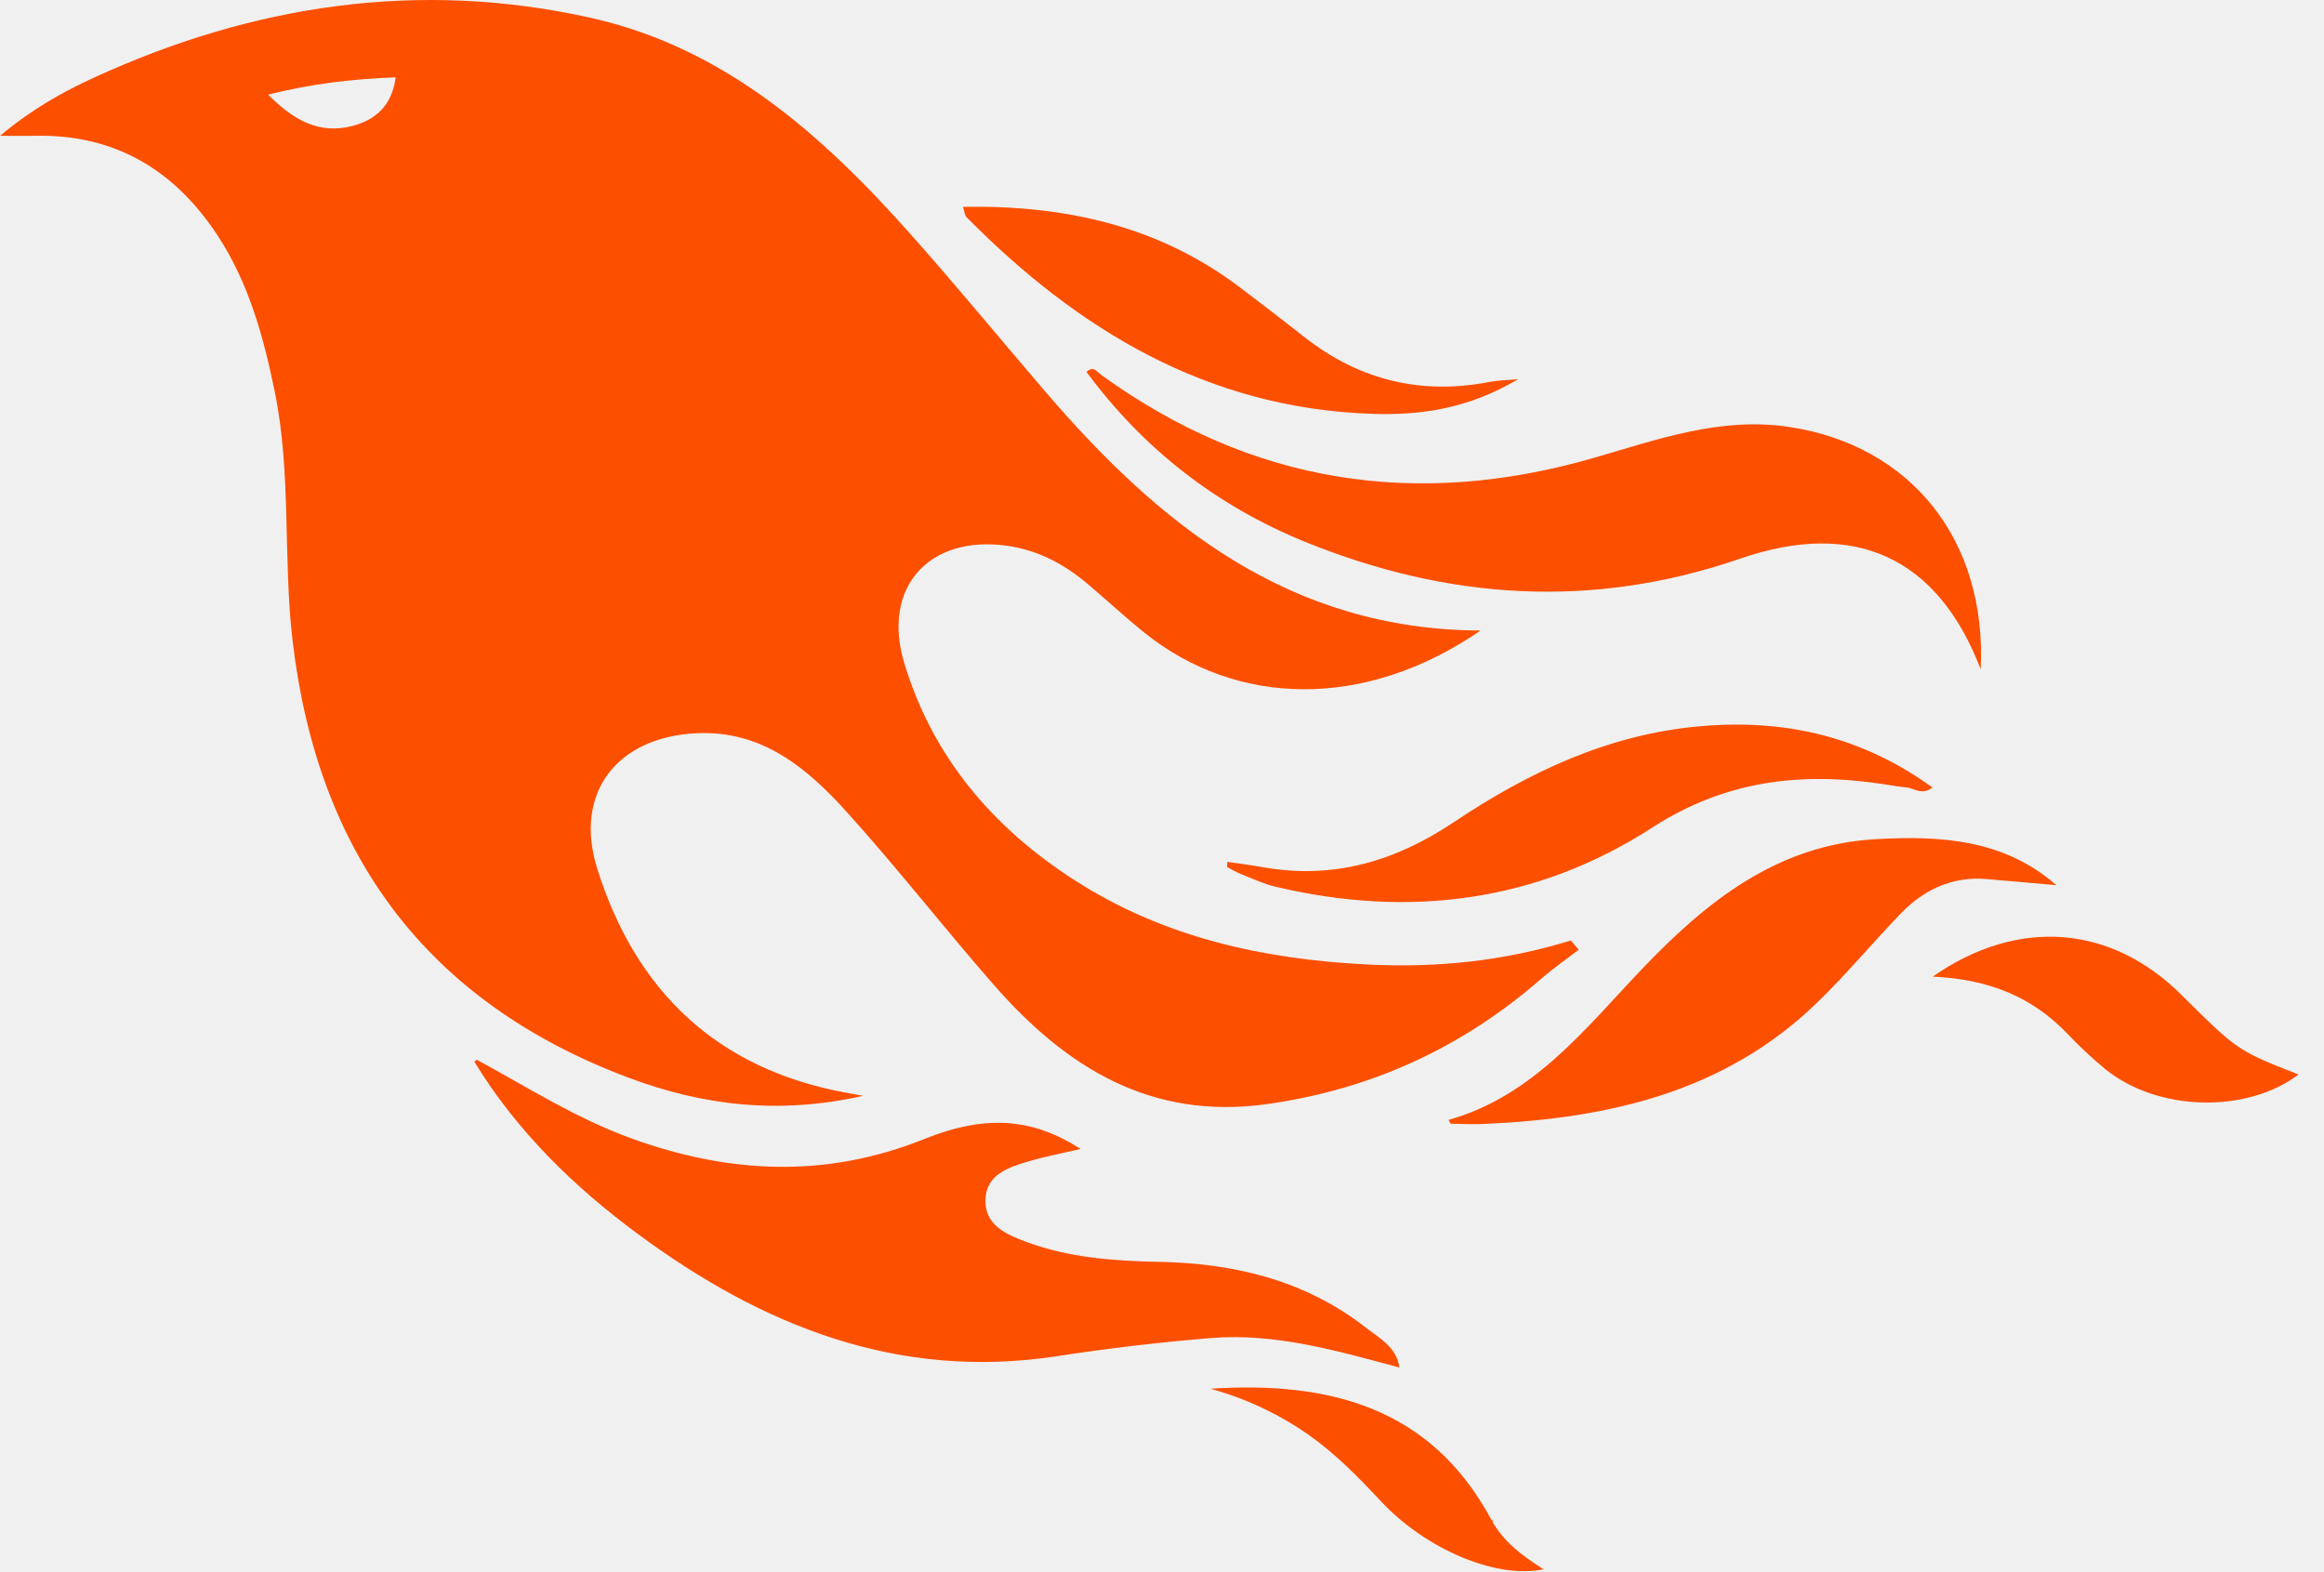
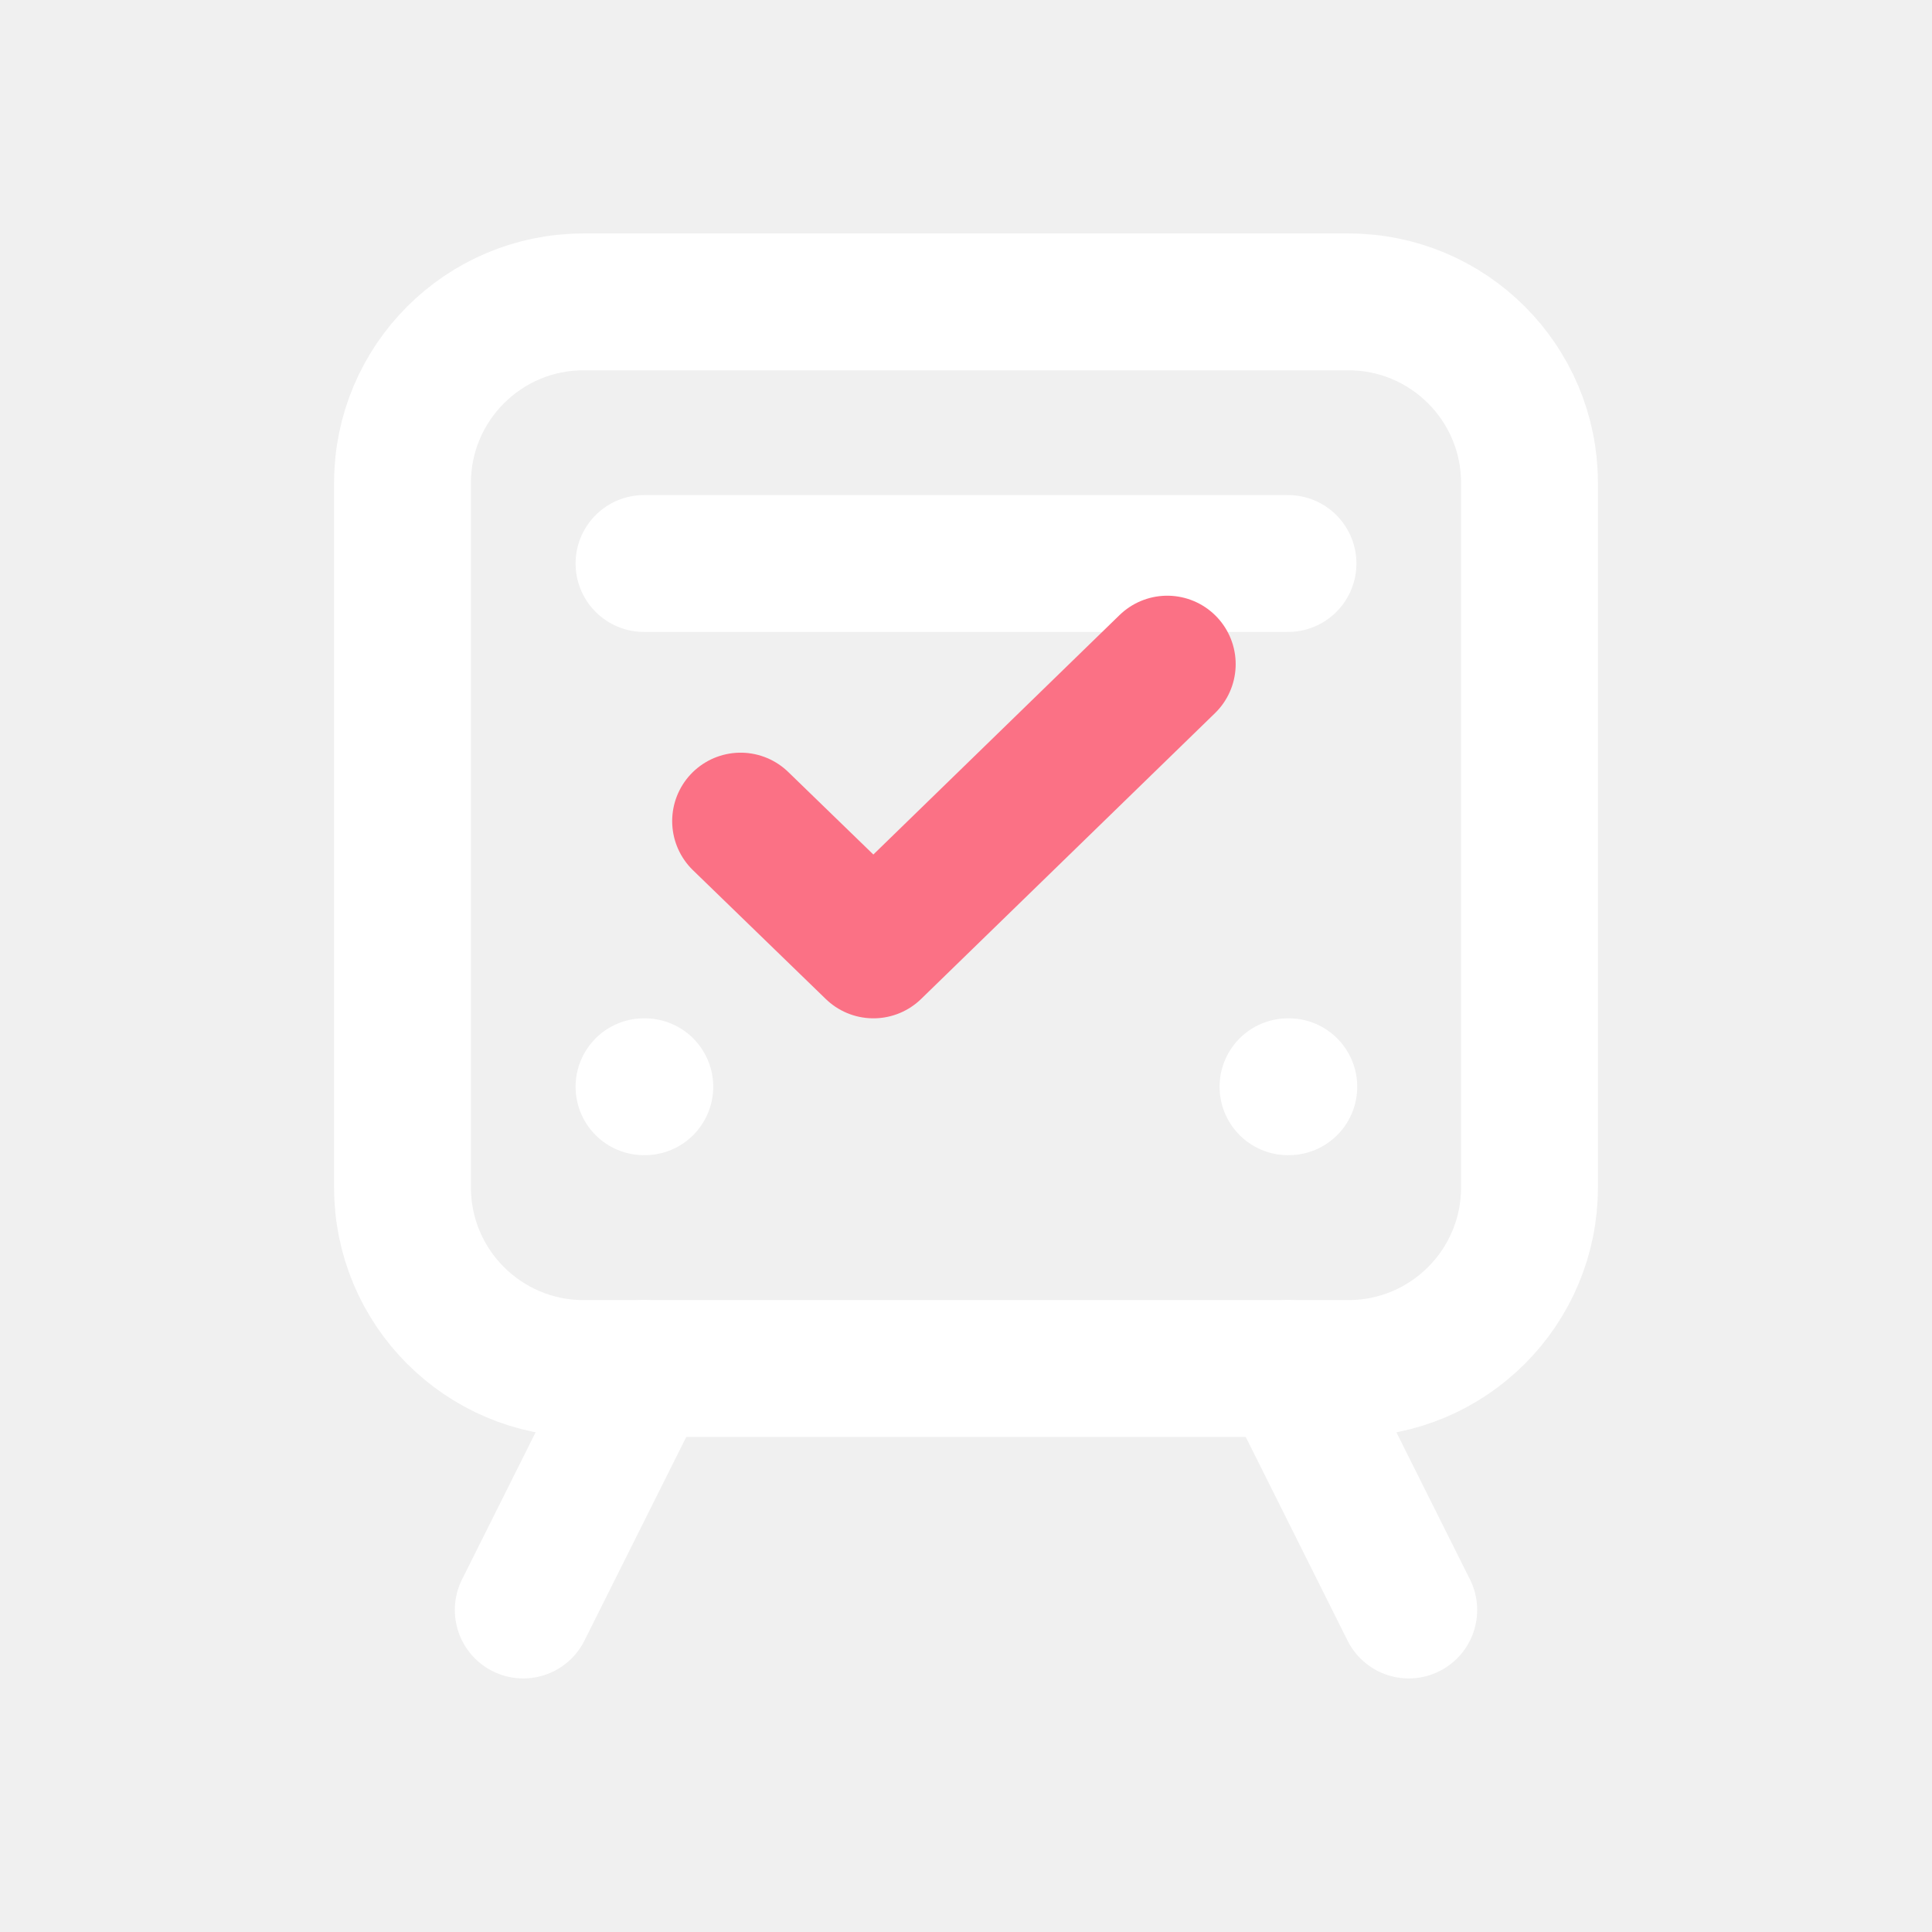
- <svg xmlns="http://www.w3.org/2000/svg" viewBox="0 0 71 48" fill="currentColor" aria-hidden="true">
-   <path d="m26.371 33.477-.552-.1c-3.92-.729-6.397-3.1-7.57-6.829-.733-2.324.597-4.035 3.035-4.148 1.995-.092 3.362 1.055 4.57 2.39 1.557 1.72 2.984 3.558 4.514 5.305 2.202 2.515 4.797 4.134 8.347 3.634 3.183-.448 5.958-1.725 8.371-3.828.363-.316.761-.592 1.144-.886l-.241-.284c-2.027.63-4.093.841-6.205.735-3.195-.16-6.24-.828-8.964-2.582-2.486-1.601-4.319-3.746-5.19-6.611-.704-2.315.736-3.934 3.135-3.6.948.133 1.746.56 2.463 1.165.583.493 1.143 1.015 1.738 1.493 2.8 2.25 6.712 2.375 10.265-.068-5.842-.026-9.817-3.24-13.308-7.313-1.366-1.594-2.7-3.216-4.095-4.785-2.698-3.036-5.692-5.71-9.79-6.623C12.8-.623 7.745.14 2.893 2.361 1.926 2.804.997 3.319 0 4.149c.494 0 .763.006 1.032 0 2.446-.064 4.28 1.023 5.602 3.024.962 1.457 1.415 3.104 1.761 4.798.513 2.515.247 5.078.544 7.605.761 6.494 4.08 11.026 10.26 13.346 2.267.852 4.591 1.135 7.172.555ZM10.751 3.852c-.976.246-1.756-.148-2.56-.962 1.377-.343 2.592-.476 3.897-.528-.107.848-.607 1.306-1.336 1.49Zm32.002 37.924c-.085-.626-.62-.901-1.04-1.228-1.857-1.446-4.03-1.958-6.333-2-1.375-.026-2.735-.128-4.031-.61-.595-.22-1.26-.505-1.244-1.272.015-.78.693-1 1.31-1.184.505-.15 1.026-.247 1.6-.382-1.46-.936-2.886-1.065-4.787-.3-2.993 1.202-5.943 1.06-8.926-.017-1.684-.608-3.179-1.563-4.735-2.408l-.077.057c1.29 2.115 3.034 3.817 5.004 5.271 3.793 2.8 7.936 4.471 12.784 3.73A66.714 66.714 0 0 1 37 40.877c1.98-.16 3.866.398 5.753.899Zm-9.14-30.345c-.105-.076-.206-.266-.42-.069 1.745 2.36 3.985 4.098 6.683 5.193 4.354 1.767 8.773 2.07 13.293.51 3.51-1.21 6.033-.028 7.343 3.38.19-3.955-2.137-6.837-5.843-7.401-2.084-.318-4.01.373-5.962.94-5.434 1.575-10.485.798-15.094-2.553Zm27.085 15.425c.708.059 1.416.123 2.124.185-1.6-1.405-3.55-1.517-5.523-1.404-3.003.17-5.167 1.903-7.14 3.972-1.739 1.824-3.31 3.87-5.903 4.604.043.078.054.117.066.117.35.005.699.021 1.047.005 3.768-.17 7.317-.965 10.14-3.7.89-.86 1.685-1.817 2.544-2.71.716-.746 1.584-1.159 2.645-1.07Zm-8.753-4.67c-2.812.246-5.254 1.409-7.548 2.943-1.766 1.18-3.654 1.738-5.776 1.37-.374-.066-.75-.114-1.124-.17l-.013.156c.135.07.265.151.405.207.354.14.702.308 1.07.395 4.083.971 7.992.474 11.516-1.803 2.221-1.435 4.521-1.707 7.013-1.336.252.038.503.083.756.107.234.022.479.255.795.003-2.179-1.574-4.526-2.096-7.094-1.872Zm-10.049-9.544c1.475.051 2.943-.142 4.486-1.059-.452.04-.643.04-.827.076-2.126.424-4.033-.04-5.733-1.383-.623-.493-1.257-.974-1.889-1.457-2.503-1.914-5.374-2.555-8.514-2.5.05.154.054.26.108.315 3.417 3.455 7.371 5.836 12.369 6.008Zm24.727 17.731c-2.114-2.097-4.952-2.367-7.578-.537 1.738.078 3.043.632 4.101 1.728a13 13 0 0 0 1.182 1.106c1.6 1.29 4.311 1.352 5.896.155-1.861-.726-1.861-.726-3.601-2.452Zm-21.058 16.06c-1.858-3.46-4.981-4.24-8.59-4.008a9.667 9.667 0 0 1 2.977 1.39c.84.586 1.547 1.311 2.243 2.055 1.38 1.473 3.534 2.376 4.962 2.07-.656-.412-1.238-.848-1.592-1.507Zl-.006.006-.036-.004.021.018.012.053Za.127.127 0 0 0 .015.043c.005.008.038 0 .058-.002Zl-.008.01.005.026.024.014Z" fill="#FD4F00" />
+ <svg xmlns="http://www.w3.org/2000/svg" viewBox="0 0 24 24" fill="none" aria-hidden="true">
+   <path d="M7.25 3.75h9.5A2.25 2.25 0 0 1 19 6v8.75A2.25 2.25 0 0 1 16.75 17h-9.5A2.25 2.25 0 0 1 5 14.75V6a2.25 2.25 0 0 1 2.25-2.25Z" stroke="white" stroke-width="1.7" />
+   <path d="M8 7h8M8 13.5h.01M16 13.5h.01M8 17l-1.5 3M16 17l1.5 3" stroke="white" stroke-width="1.7" stroke-linecap="round" />
+   <path d="m9.2 10.2 1.65 1.6 3.65-3.55" stroke="#fb7185" stroke-width="1.7" stroke-linecap="round" stroke-linejoin="round" />
</svg>
